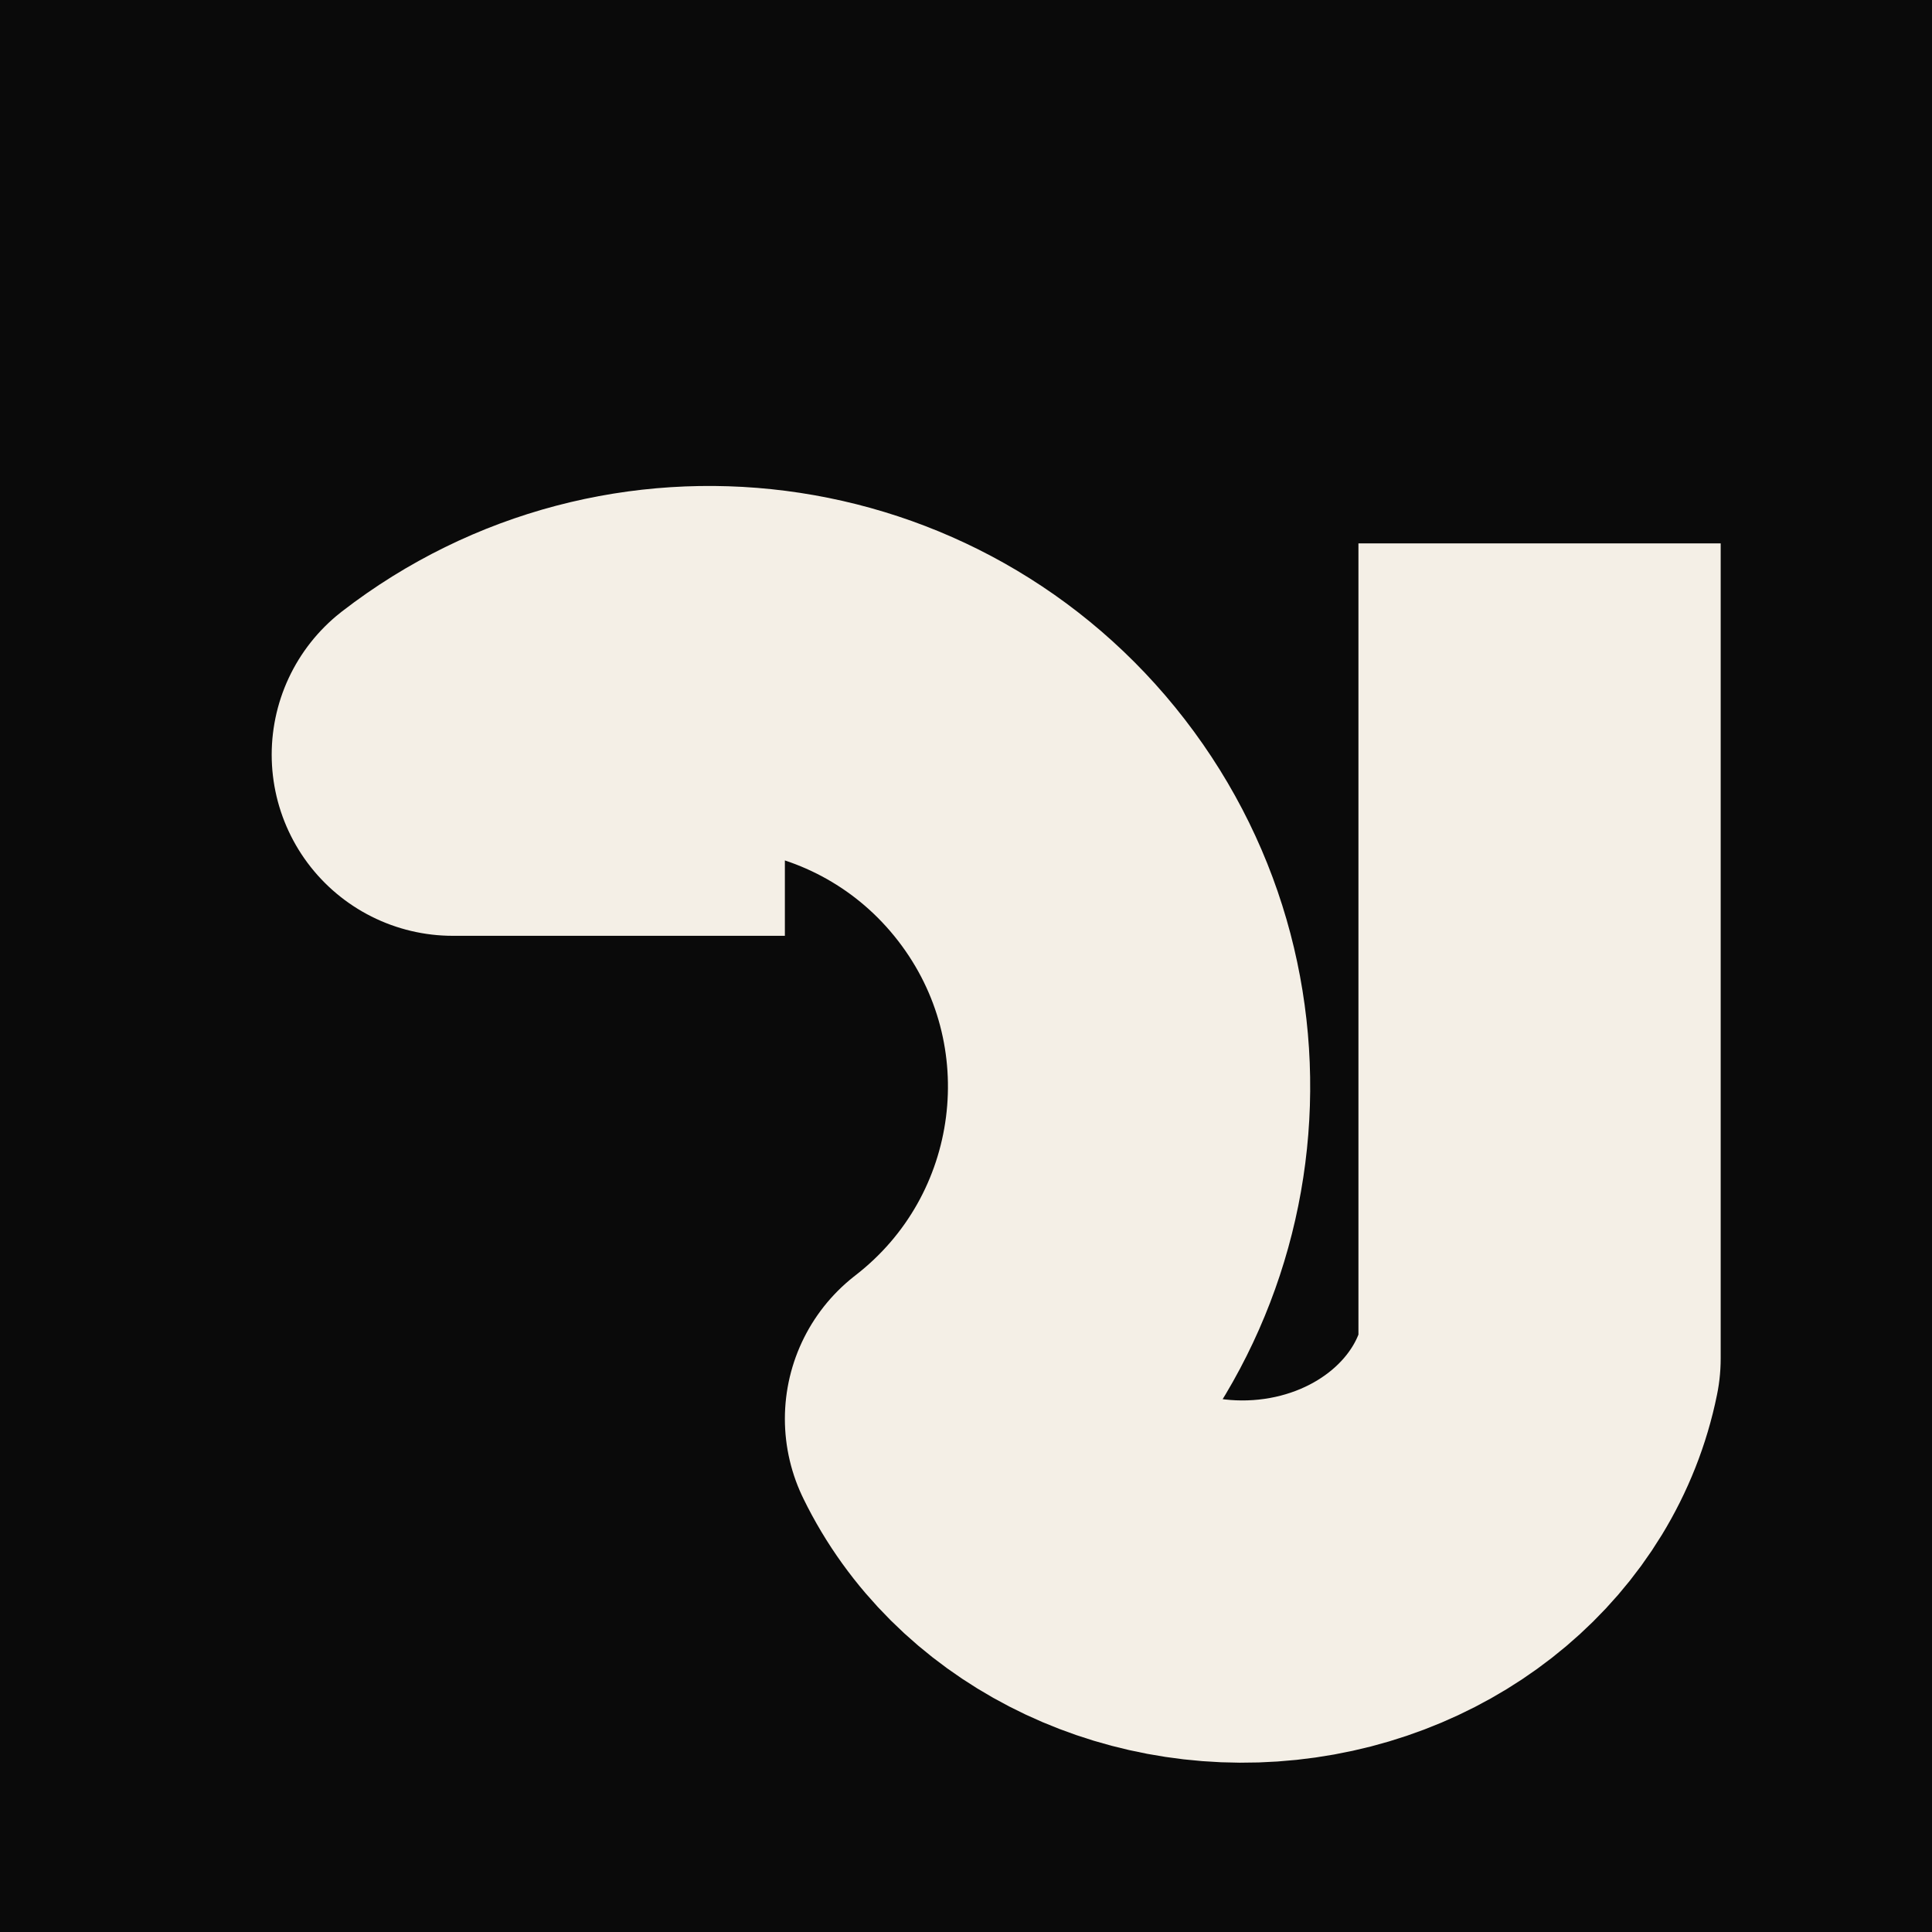
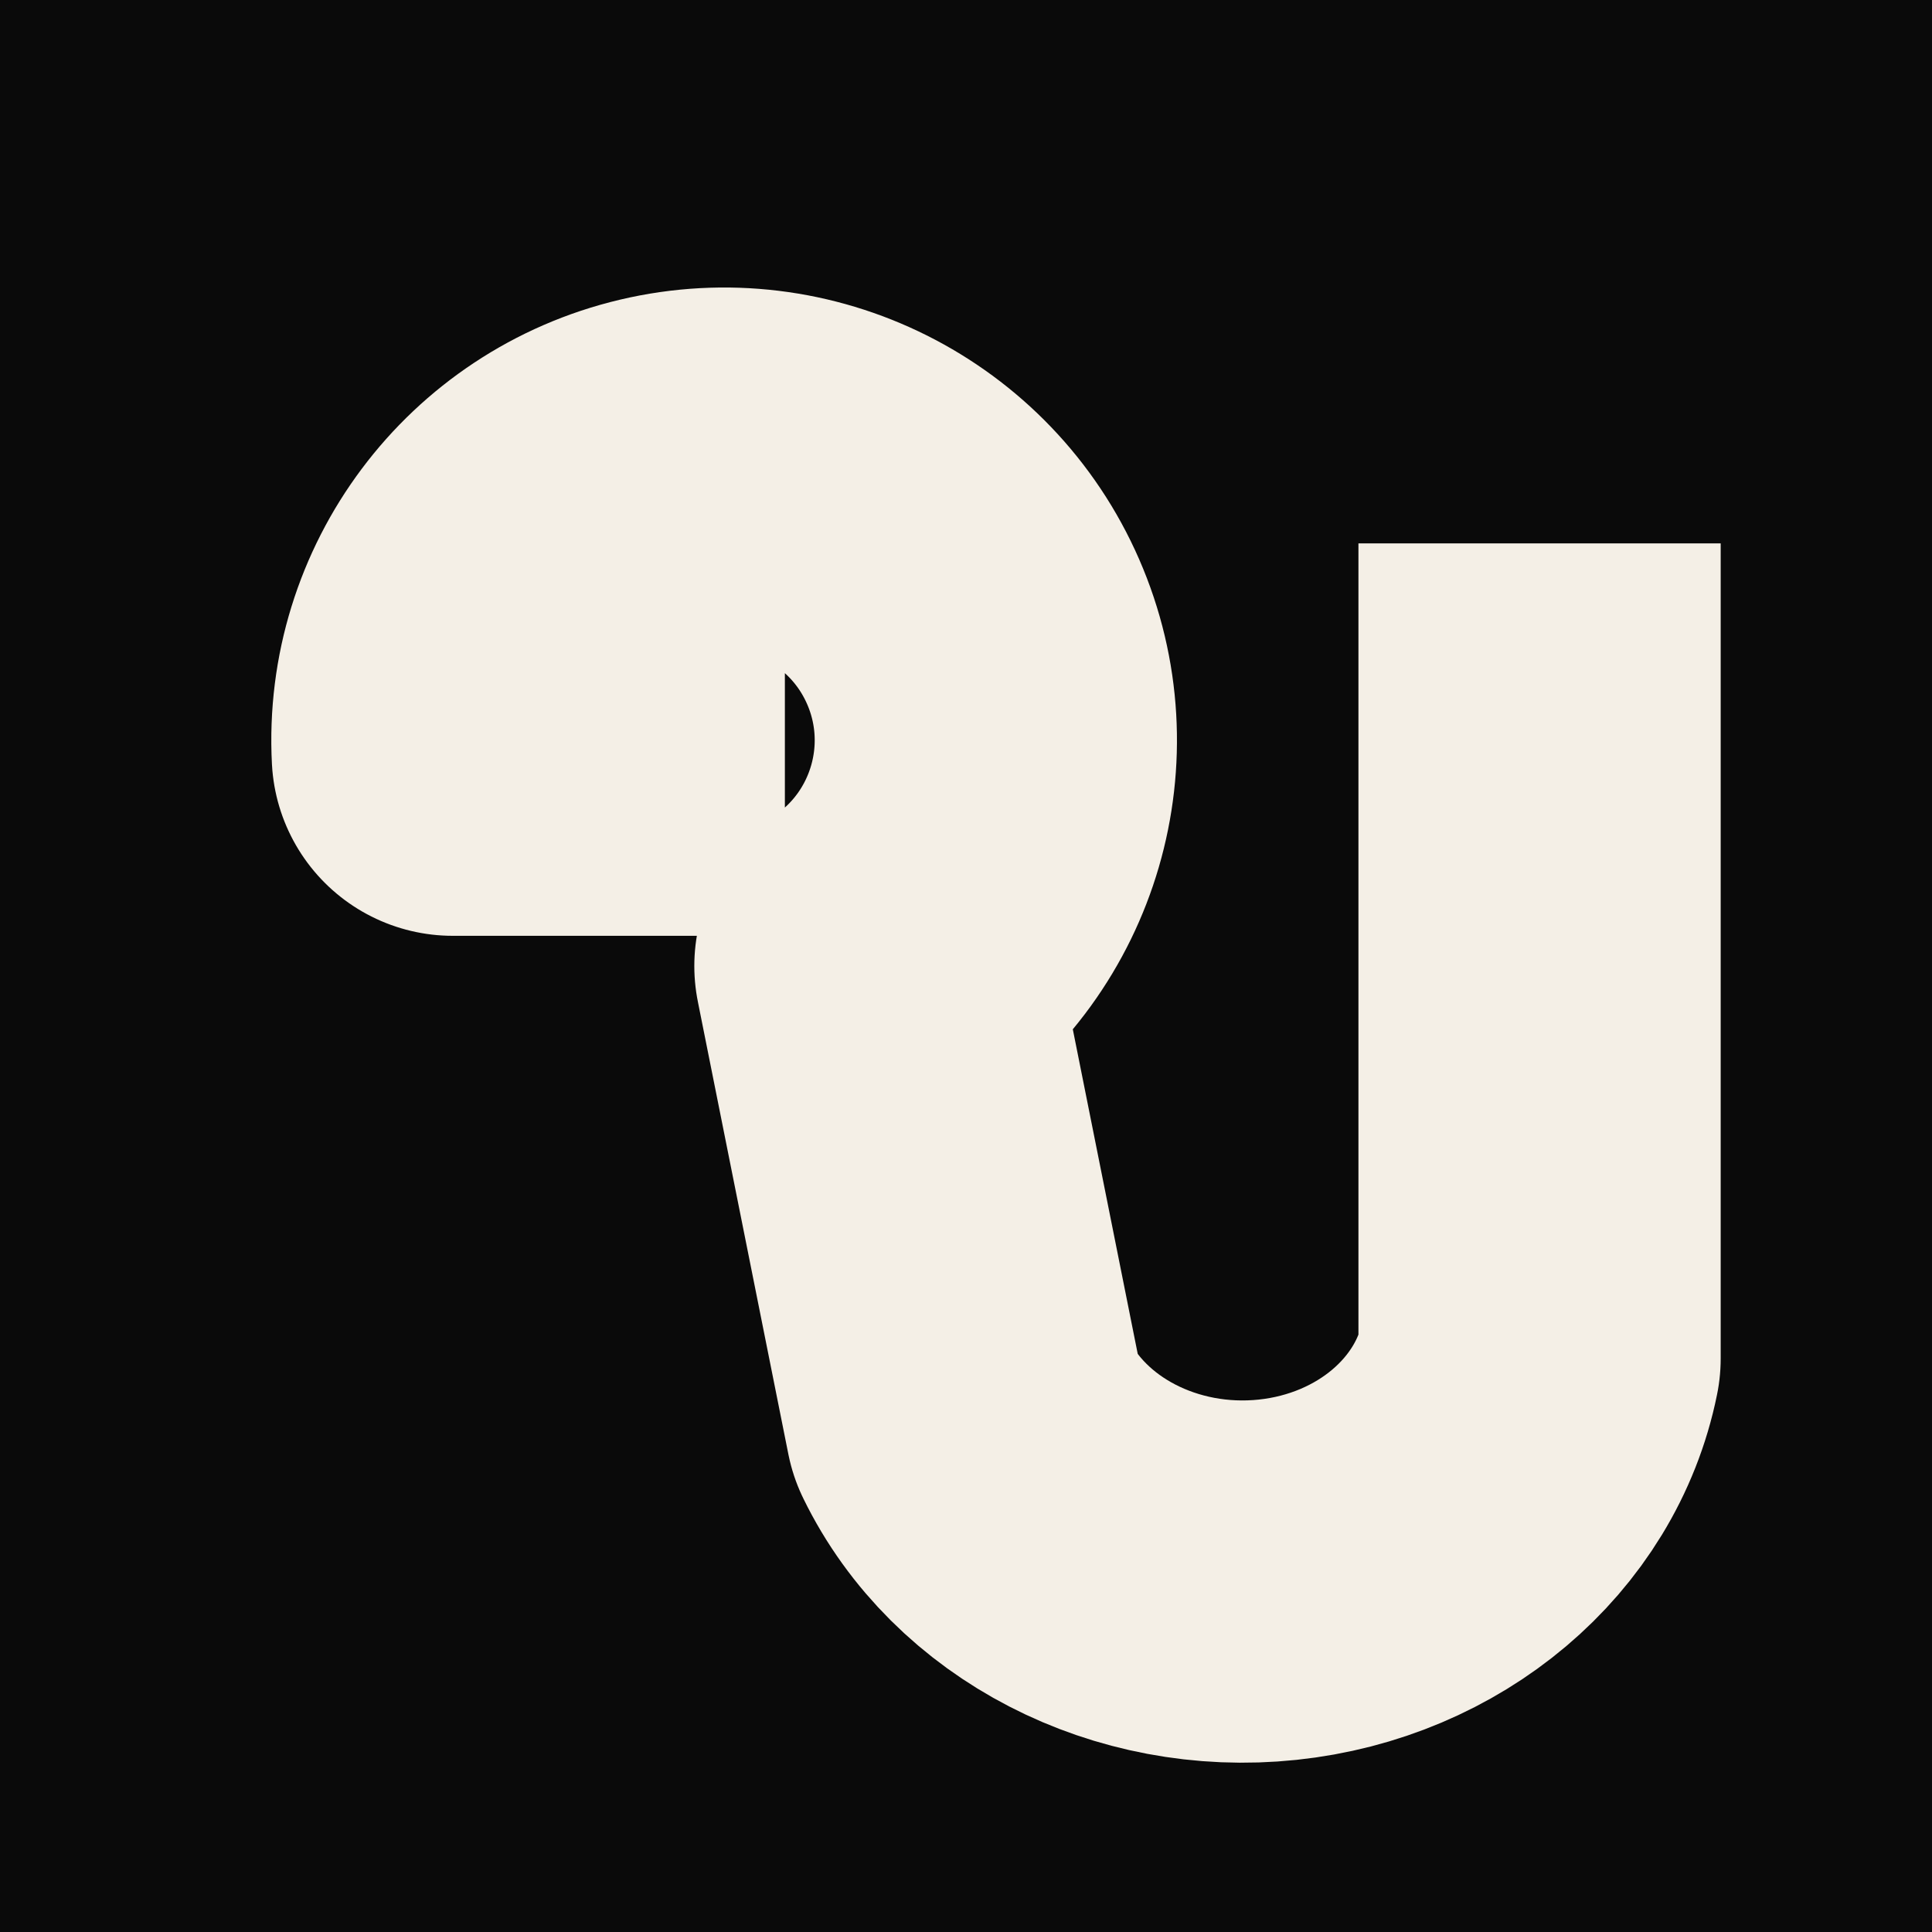
<svg xmlns="http://www.w3.org/2000/svg" viewBox="0 0 128 128" fill="none">
  <rect width="128" height="128" fill="#0A0A0A" />
-   <path d="M 52 50 H 30 A 18 18 0 0 1 64 94 A 20 18 0 0 0 102 90 V 36" stroke="#F4EFE6" stroke-width="24" stroke-linecap="butt" stroke-linejoin="round" />
+   <path d="M 52 50 H 30 A 18 18 0 1 1 58 64 C 60 74 62 84 64 94 A 20 18 0 0 0 102 90 V 36" stroke="#F4EFE6" stroke-width="24" stroke-linecap="butt" stroke-linejoin="round" />
</svg>
